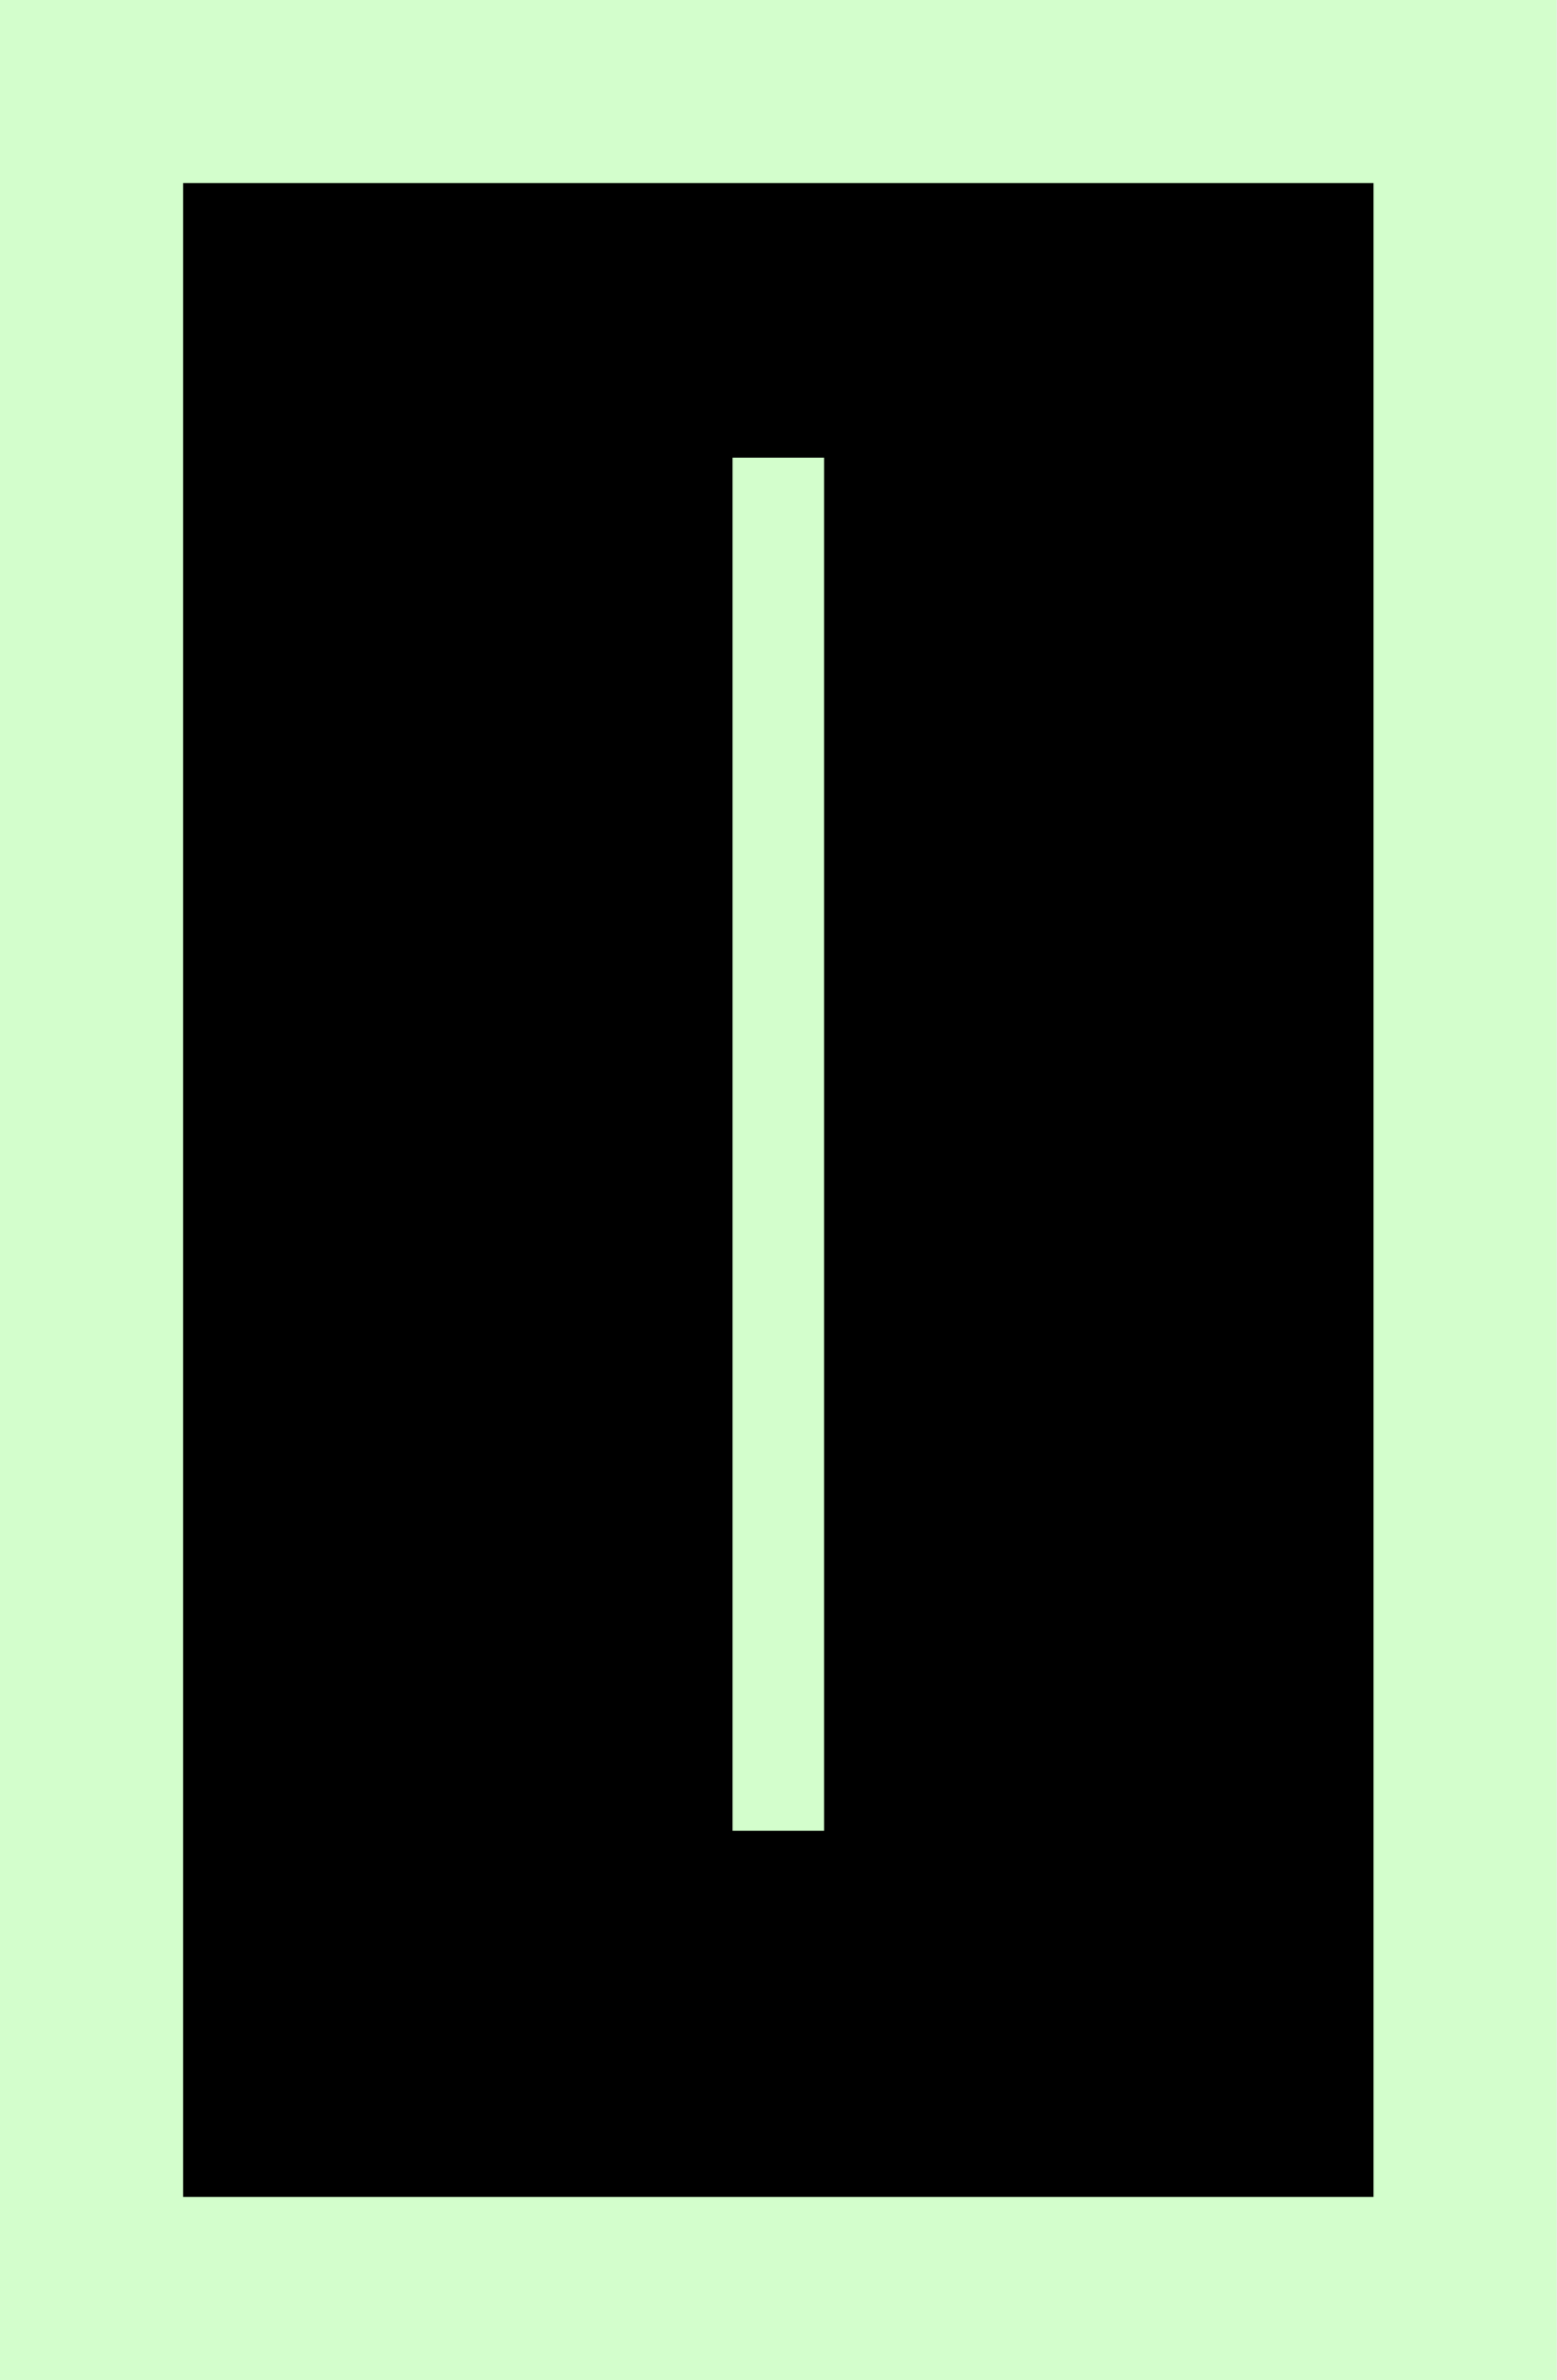
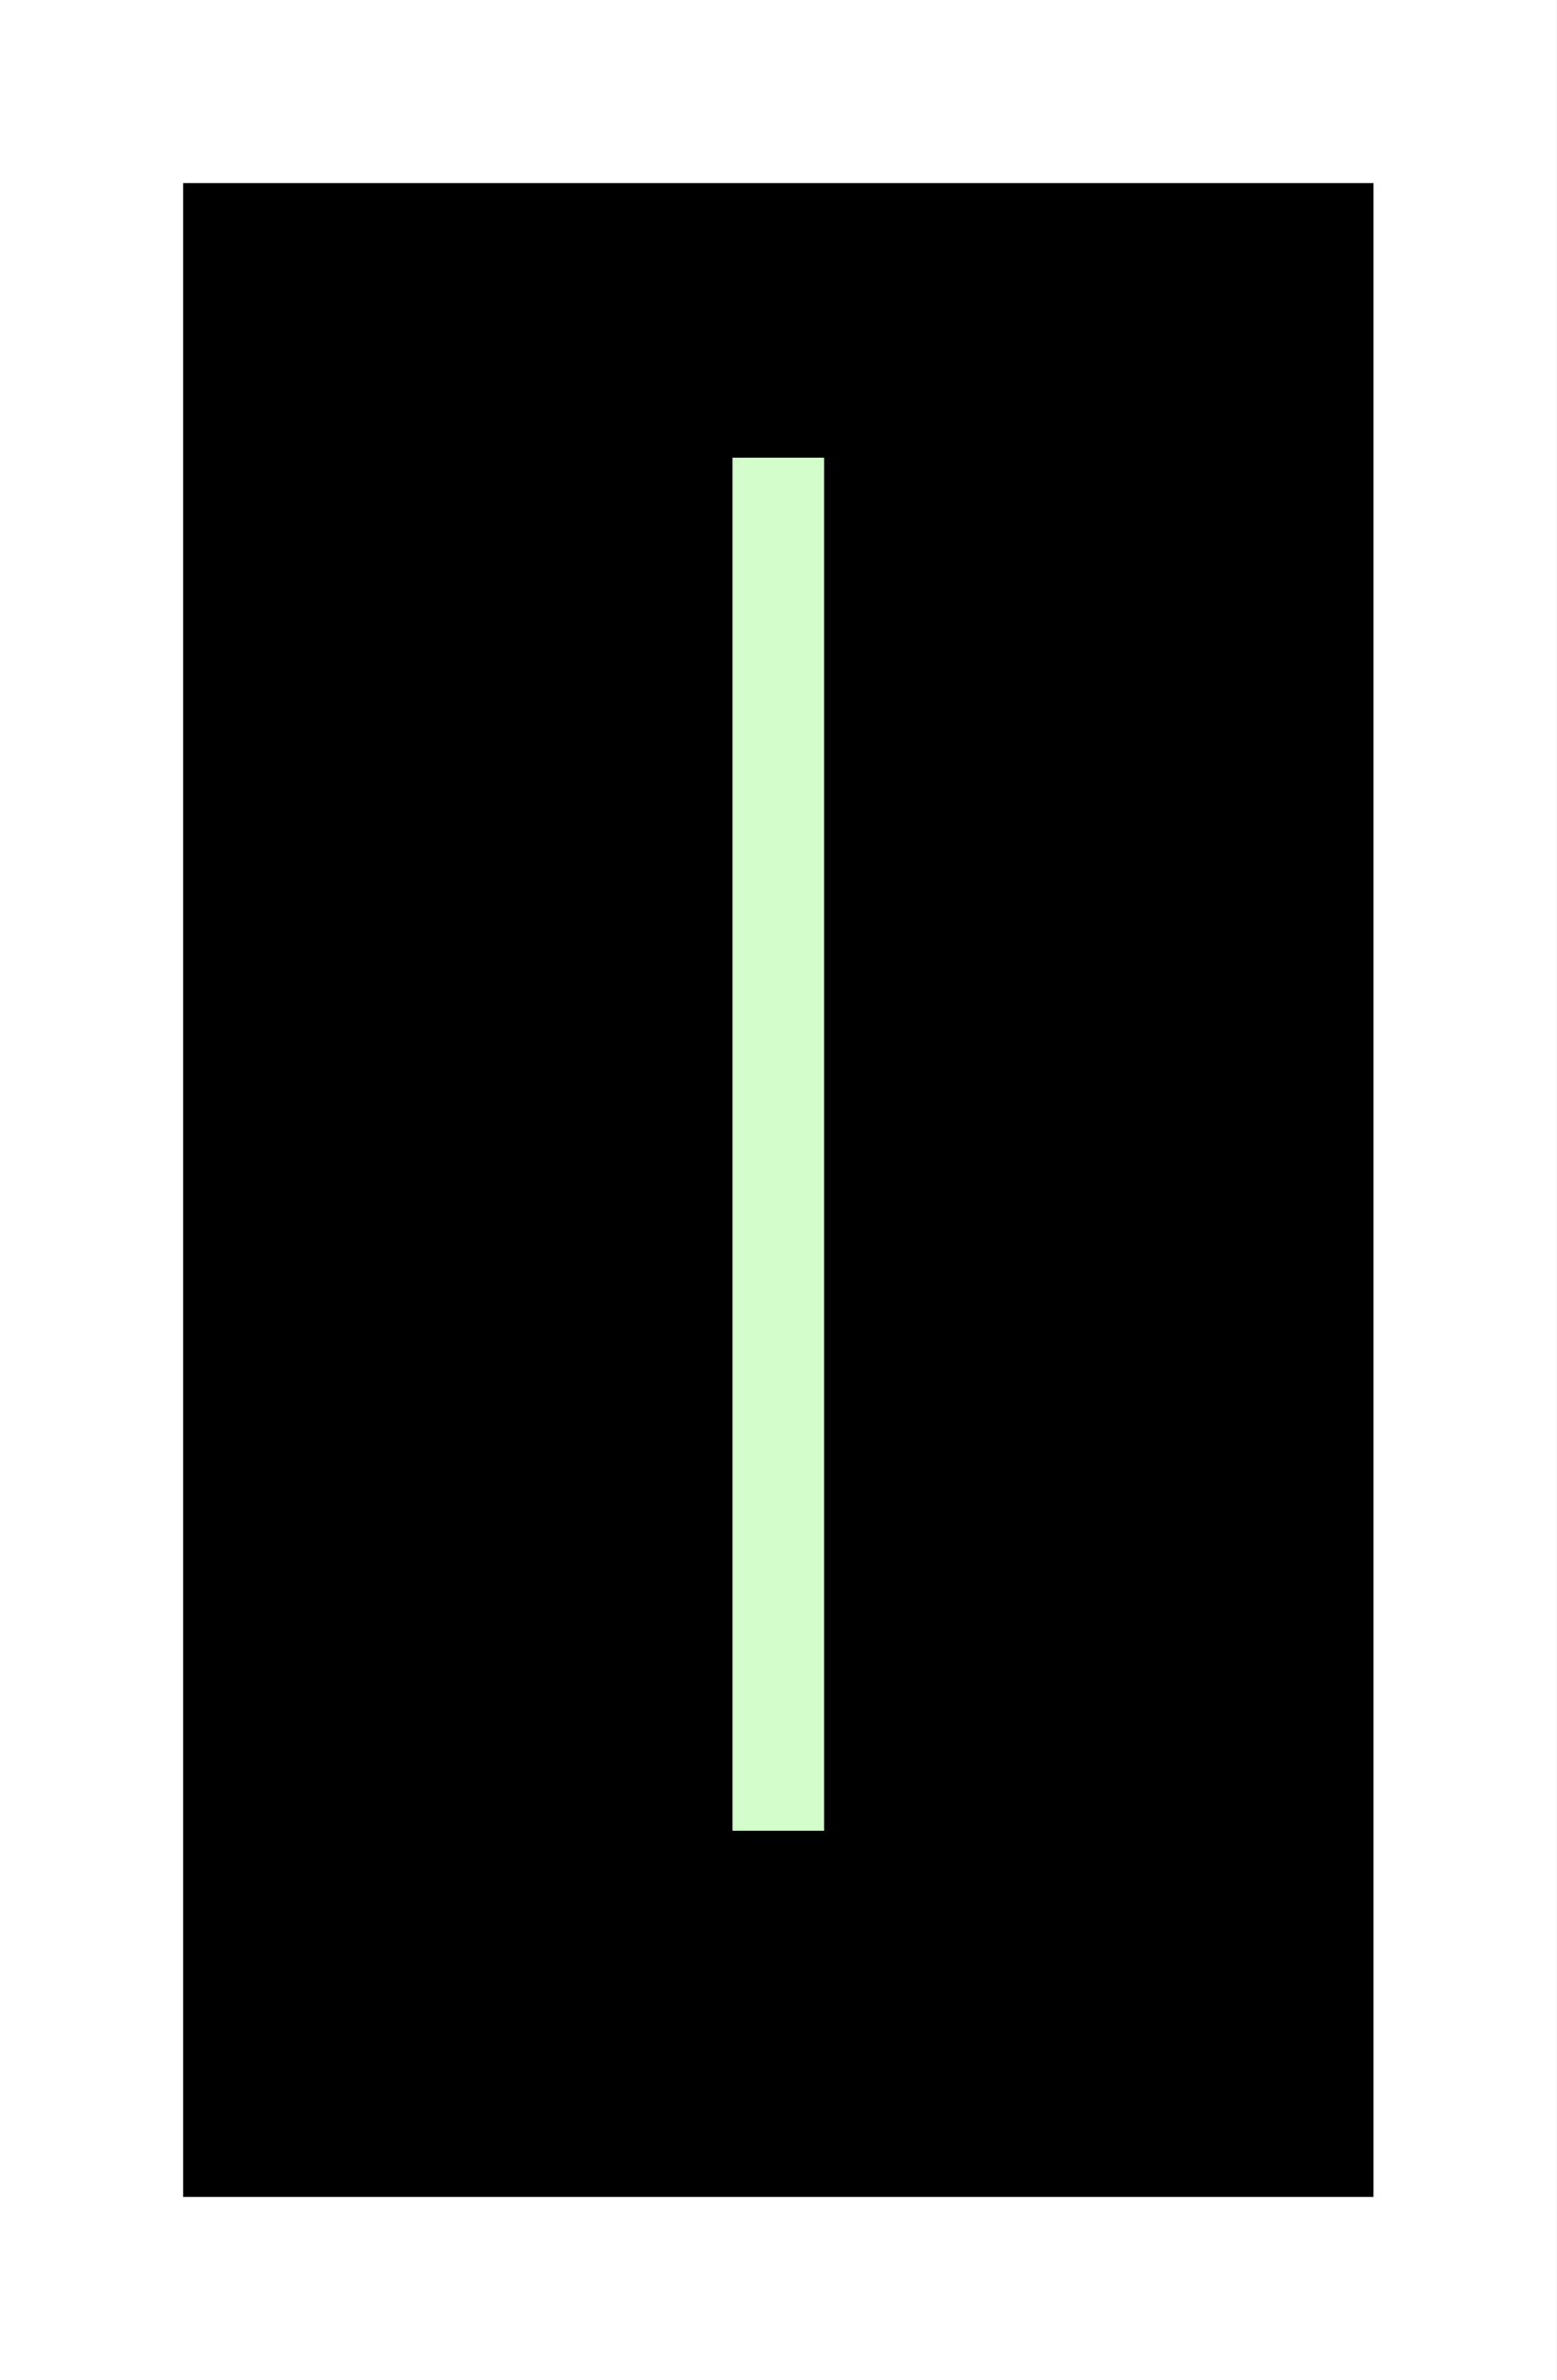
<svg xmlns="http://www.w3.org/2000/svg" width="17" height="26" viewBox="0 0 17 26" fill="none">
-   <path d="M16 25L16 1L1 1L1 25H16Z" fill="black" stroke="#D3FECC" stroke-width="2" />
+   <path d="M16 25L16 1L1 1L1 25H16Z" fill="black" stroke="white" stroke-width="2" />
  <path d="M8.5 5L8.5 20" stroke="#D3FECC" />
</svg>
